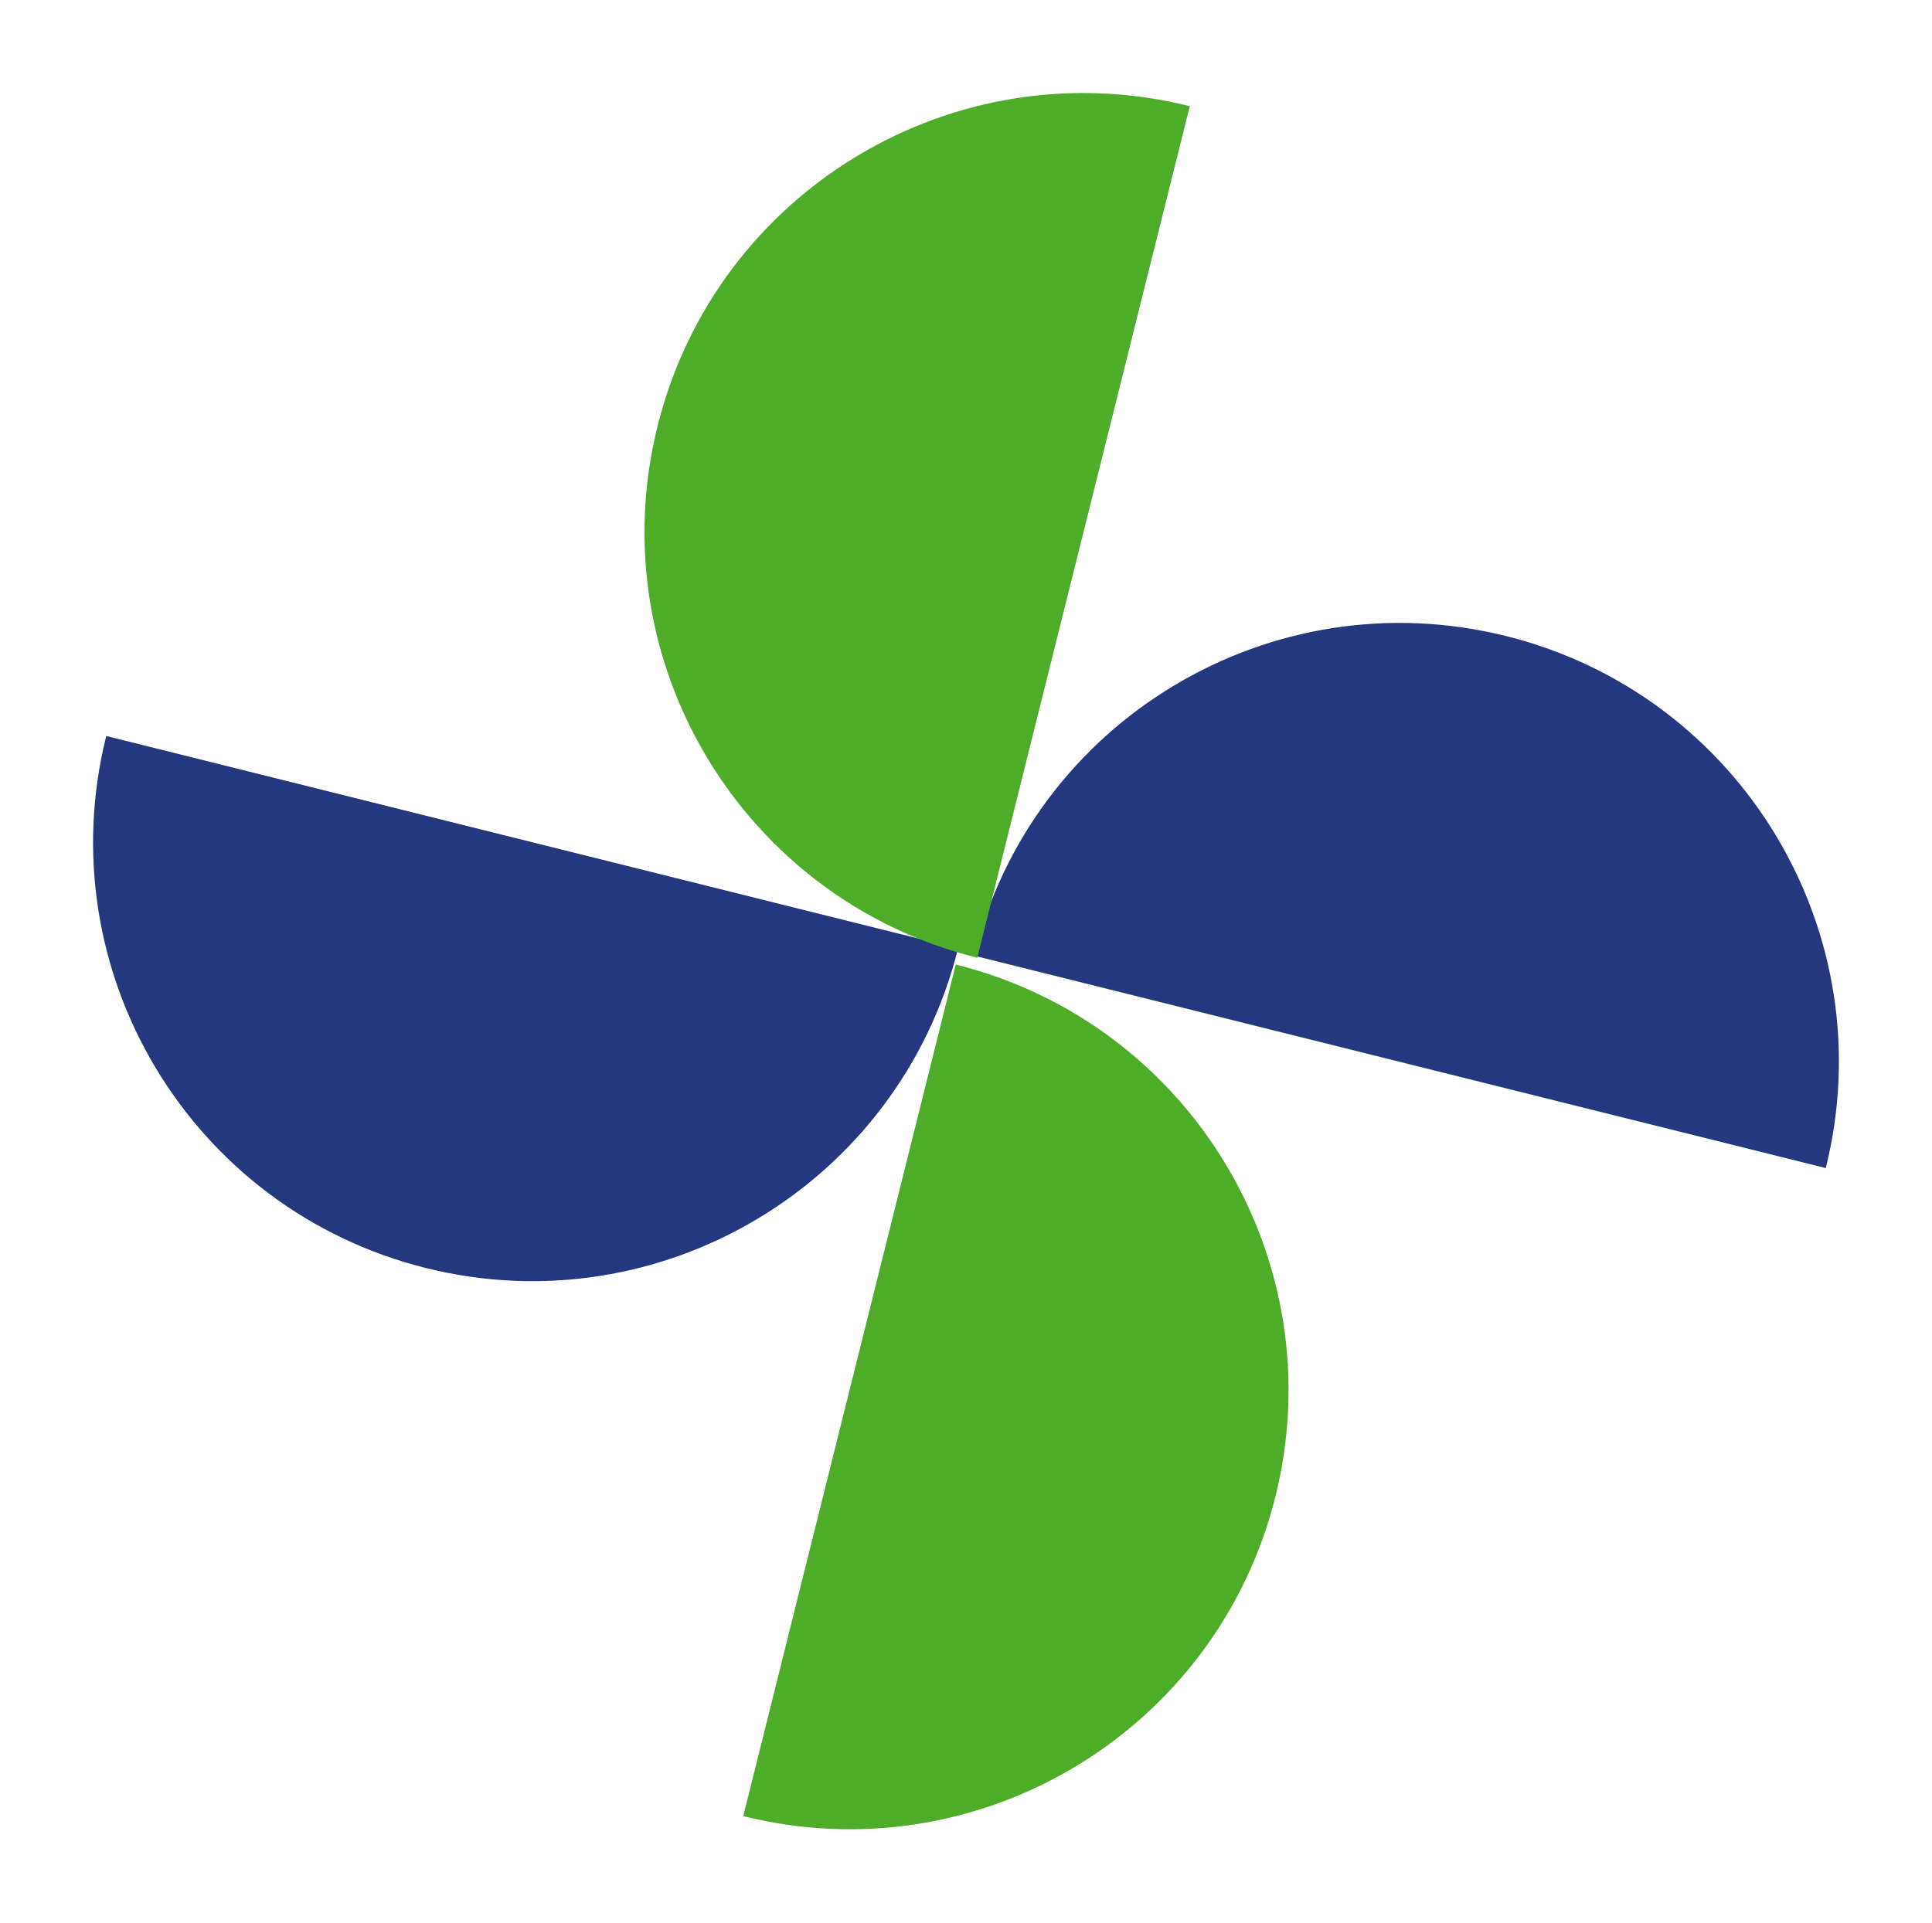
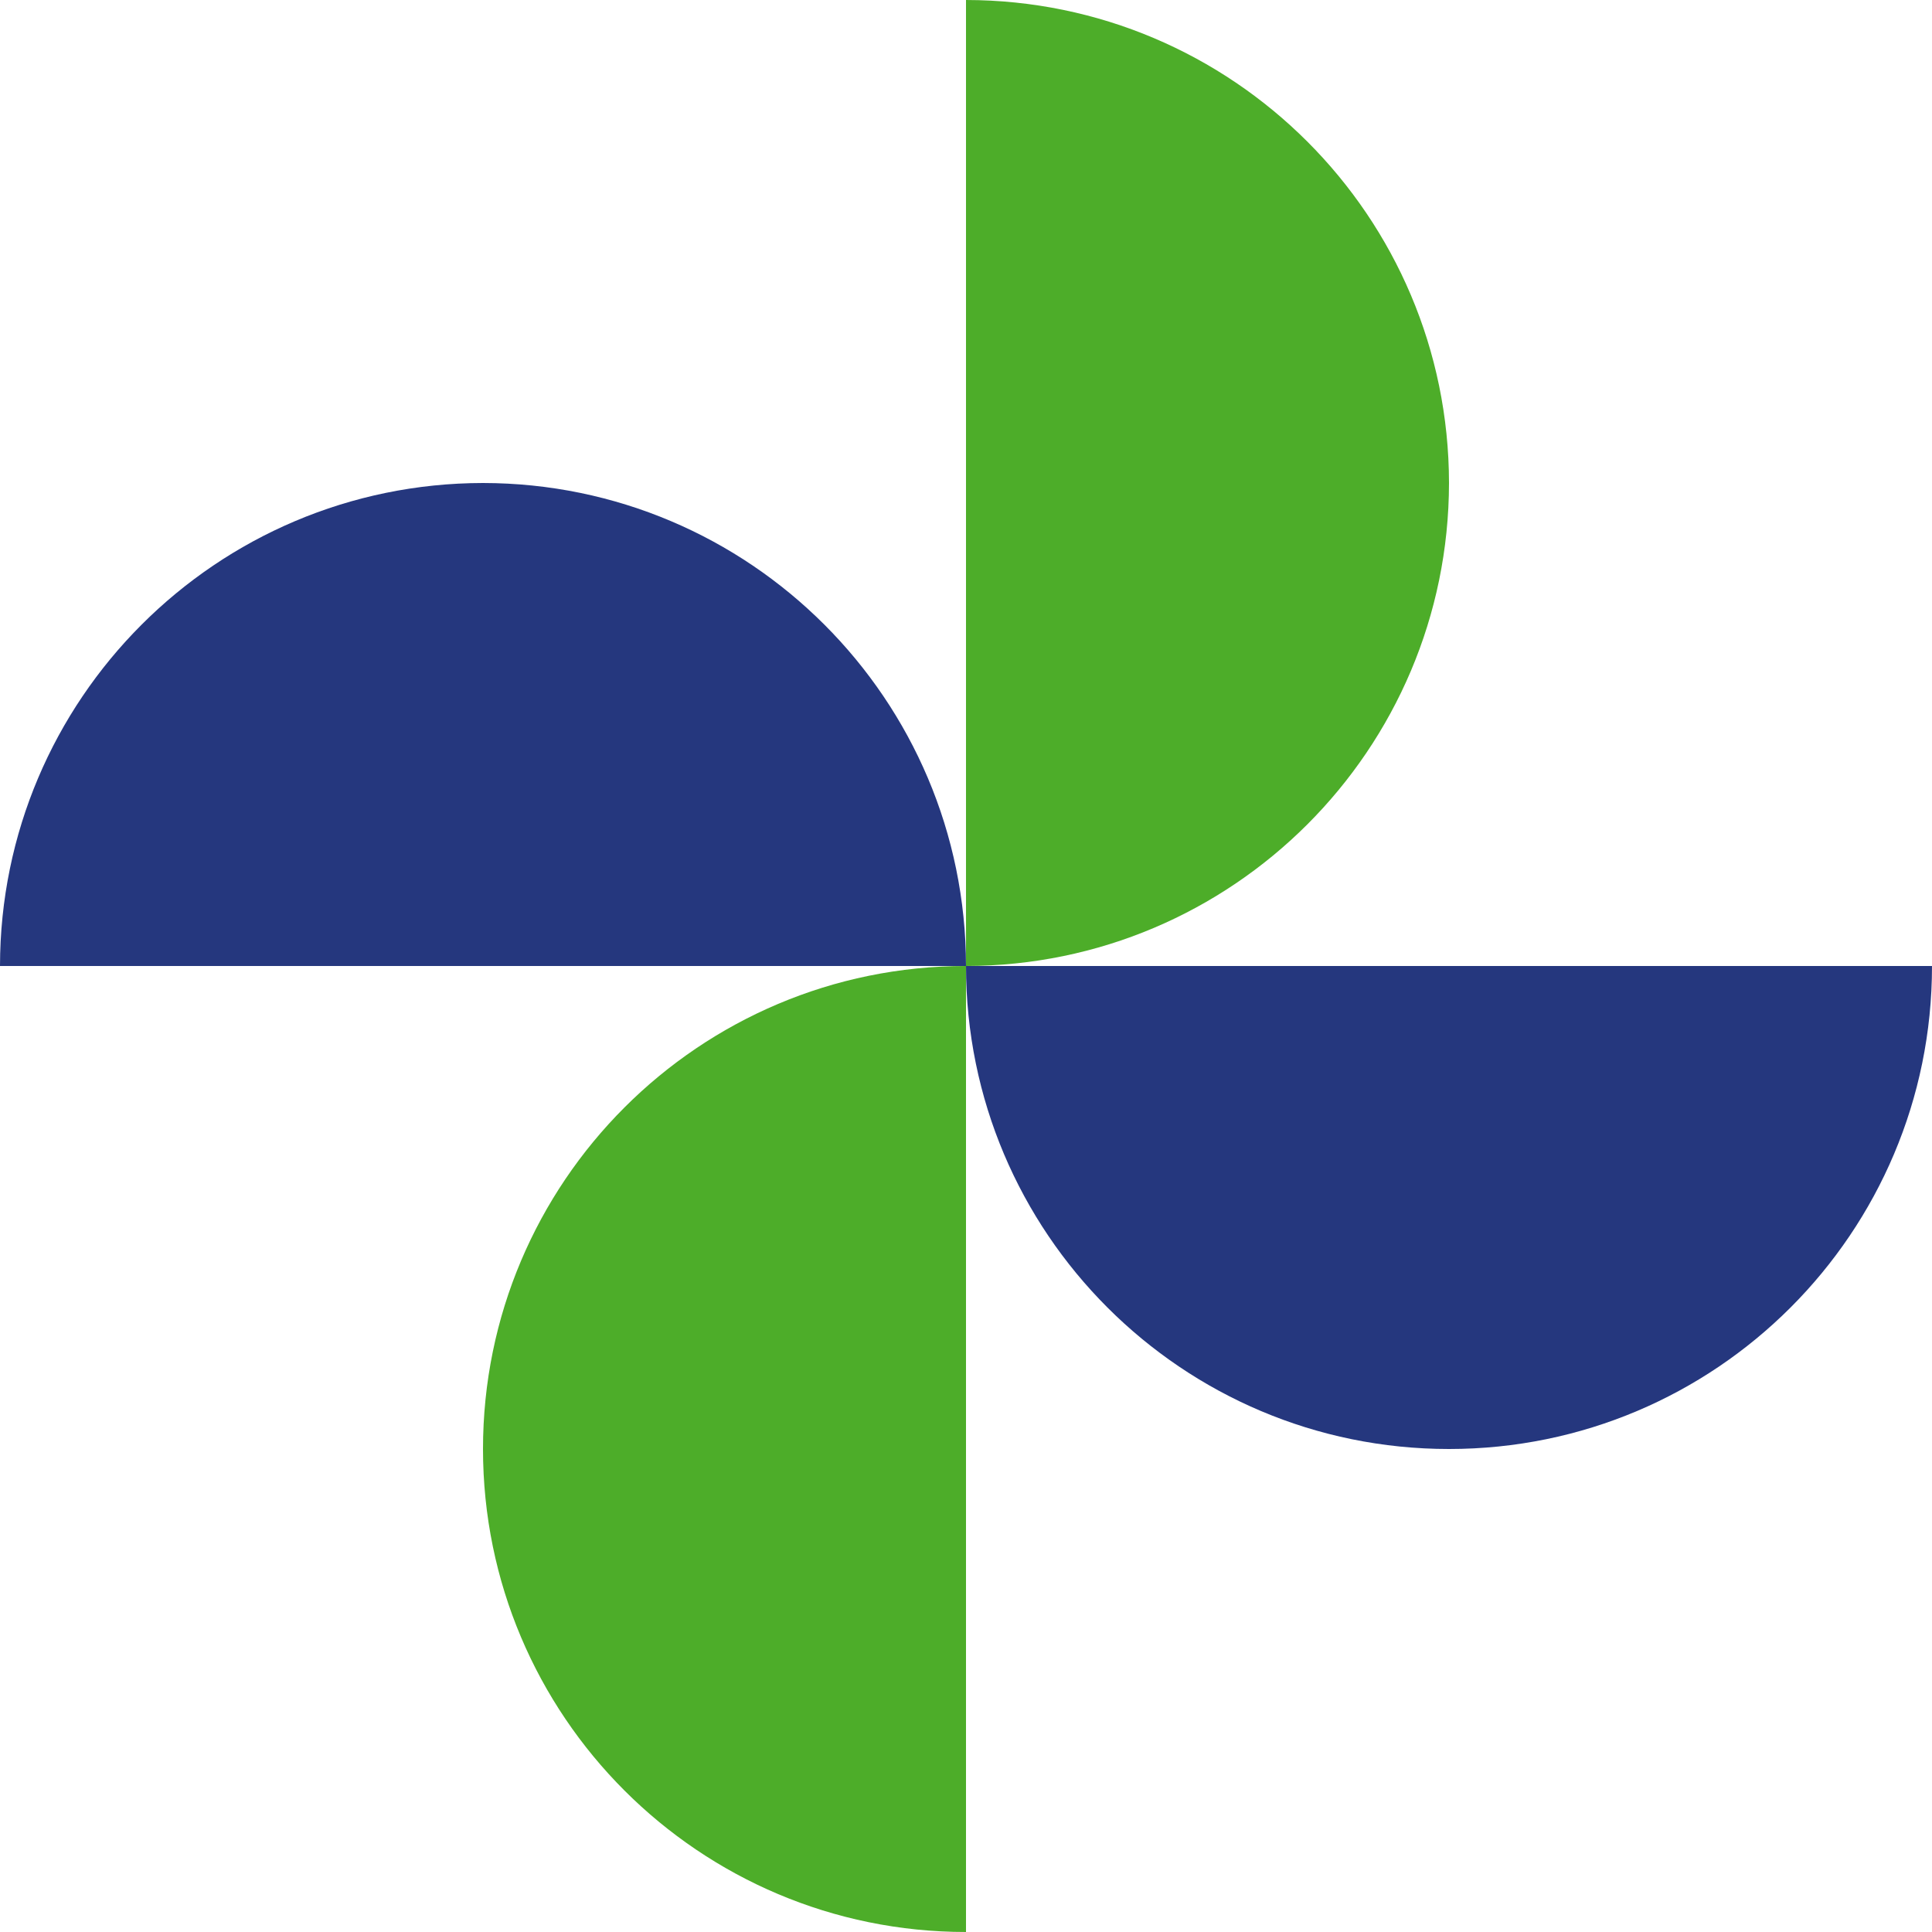
- <svg xmlns="http://www.w3.org/2000/svg" viewBox="0 0 57.686 57.411">
+ <svg xmlns="http://www.w3.org/2000/svg" viewBox="0 0 38 38">
  <defs>
-     <style>.a{fill:#25377e;}.b{fill:#4dad29;}</style>
+     <style>
+       .cls-1 {
+         fill: #25377e;
+       }
+ 
+       .cls-2 {
+         fill: #4dad29;
+       }
+     </style>
  </defs>
-   <g transform="translate(-1011.672 -262.635)">
-     <path class="a" d="M26.22,0A13.11,13.11,0,0,1,13.11,13.11,13.11,13.11,0,0,1,0,0" transform="matrix(0.97, 0.242, -0.242, 0.97, 1014.844, 284.616)" />
-     <path class="a" d="M26.22,0A13.11,13.11,0,0,1,13.11,13.11,13.11,13.11,0,0,1,0,0" transform="matrix(-0.97, -0.242, 0.242, -0.97, 1066.186, 297.521)" />
-     <path class="b" d="M26.22,0A13.11,13.11,0,0,1,13.11,13.11,13.11,13.11,0,0,1,0,0" transform="matrix(0.242, -0.97, 0.97, 0.242, 1033.864, 316.875)" />
-     <path class="b" d="M26.22,0A13.11,13.11,0,0,1,13.11,13.11,13.11,13.11,0,0,1,0,0" transform="matrix(-0.242, 0.97, -0.97, -0.242, 1047.197, 265.806)" />
+   <g id="Group_298" data-name="Group 298" transform="translate(-914.5 -246)">
+     <path id="Path_79" data-name="Path 79" class="cls-1" d="M9.5,0a9.5,9.5,0,0,1,0,19" transform="translate(952.5 255.5) rotate(90)" />
+     <path id="Subtraction_1" data-name="Subtraction 1" class="cls-1" d="M-3089.5-1445.5h-19a9.511,9.511,0,0,1,9.5-9.5,9.511,9.511,0,0,1,9.5,9.5Z" transform="translate(4023 1710.5)" />
+     <path id="Path_81" data-name="Path 81" class="cls-2" d="M9.5,0a9.5,9.5,0,0,1,0,19" transform="translate(943 284) rotate(180)" />
+     <path id="Subtraction_2" data-name="Subtraction 2" class="cls-2" d="M-3089.5-1445.5h-19a9.511,9.511,0,0,1,9.5-9.5,9.511,9.511,0,0,1,9.5,9.5Z" transform="translate(-512 3354.5) rotate(90)" />
  </g>
</svg>
